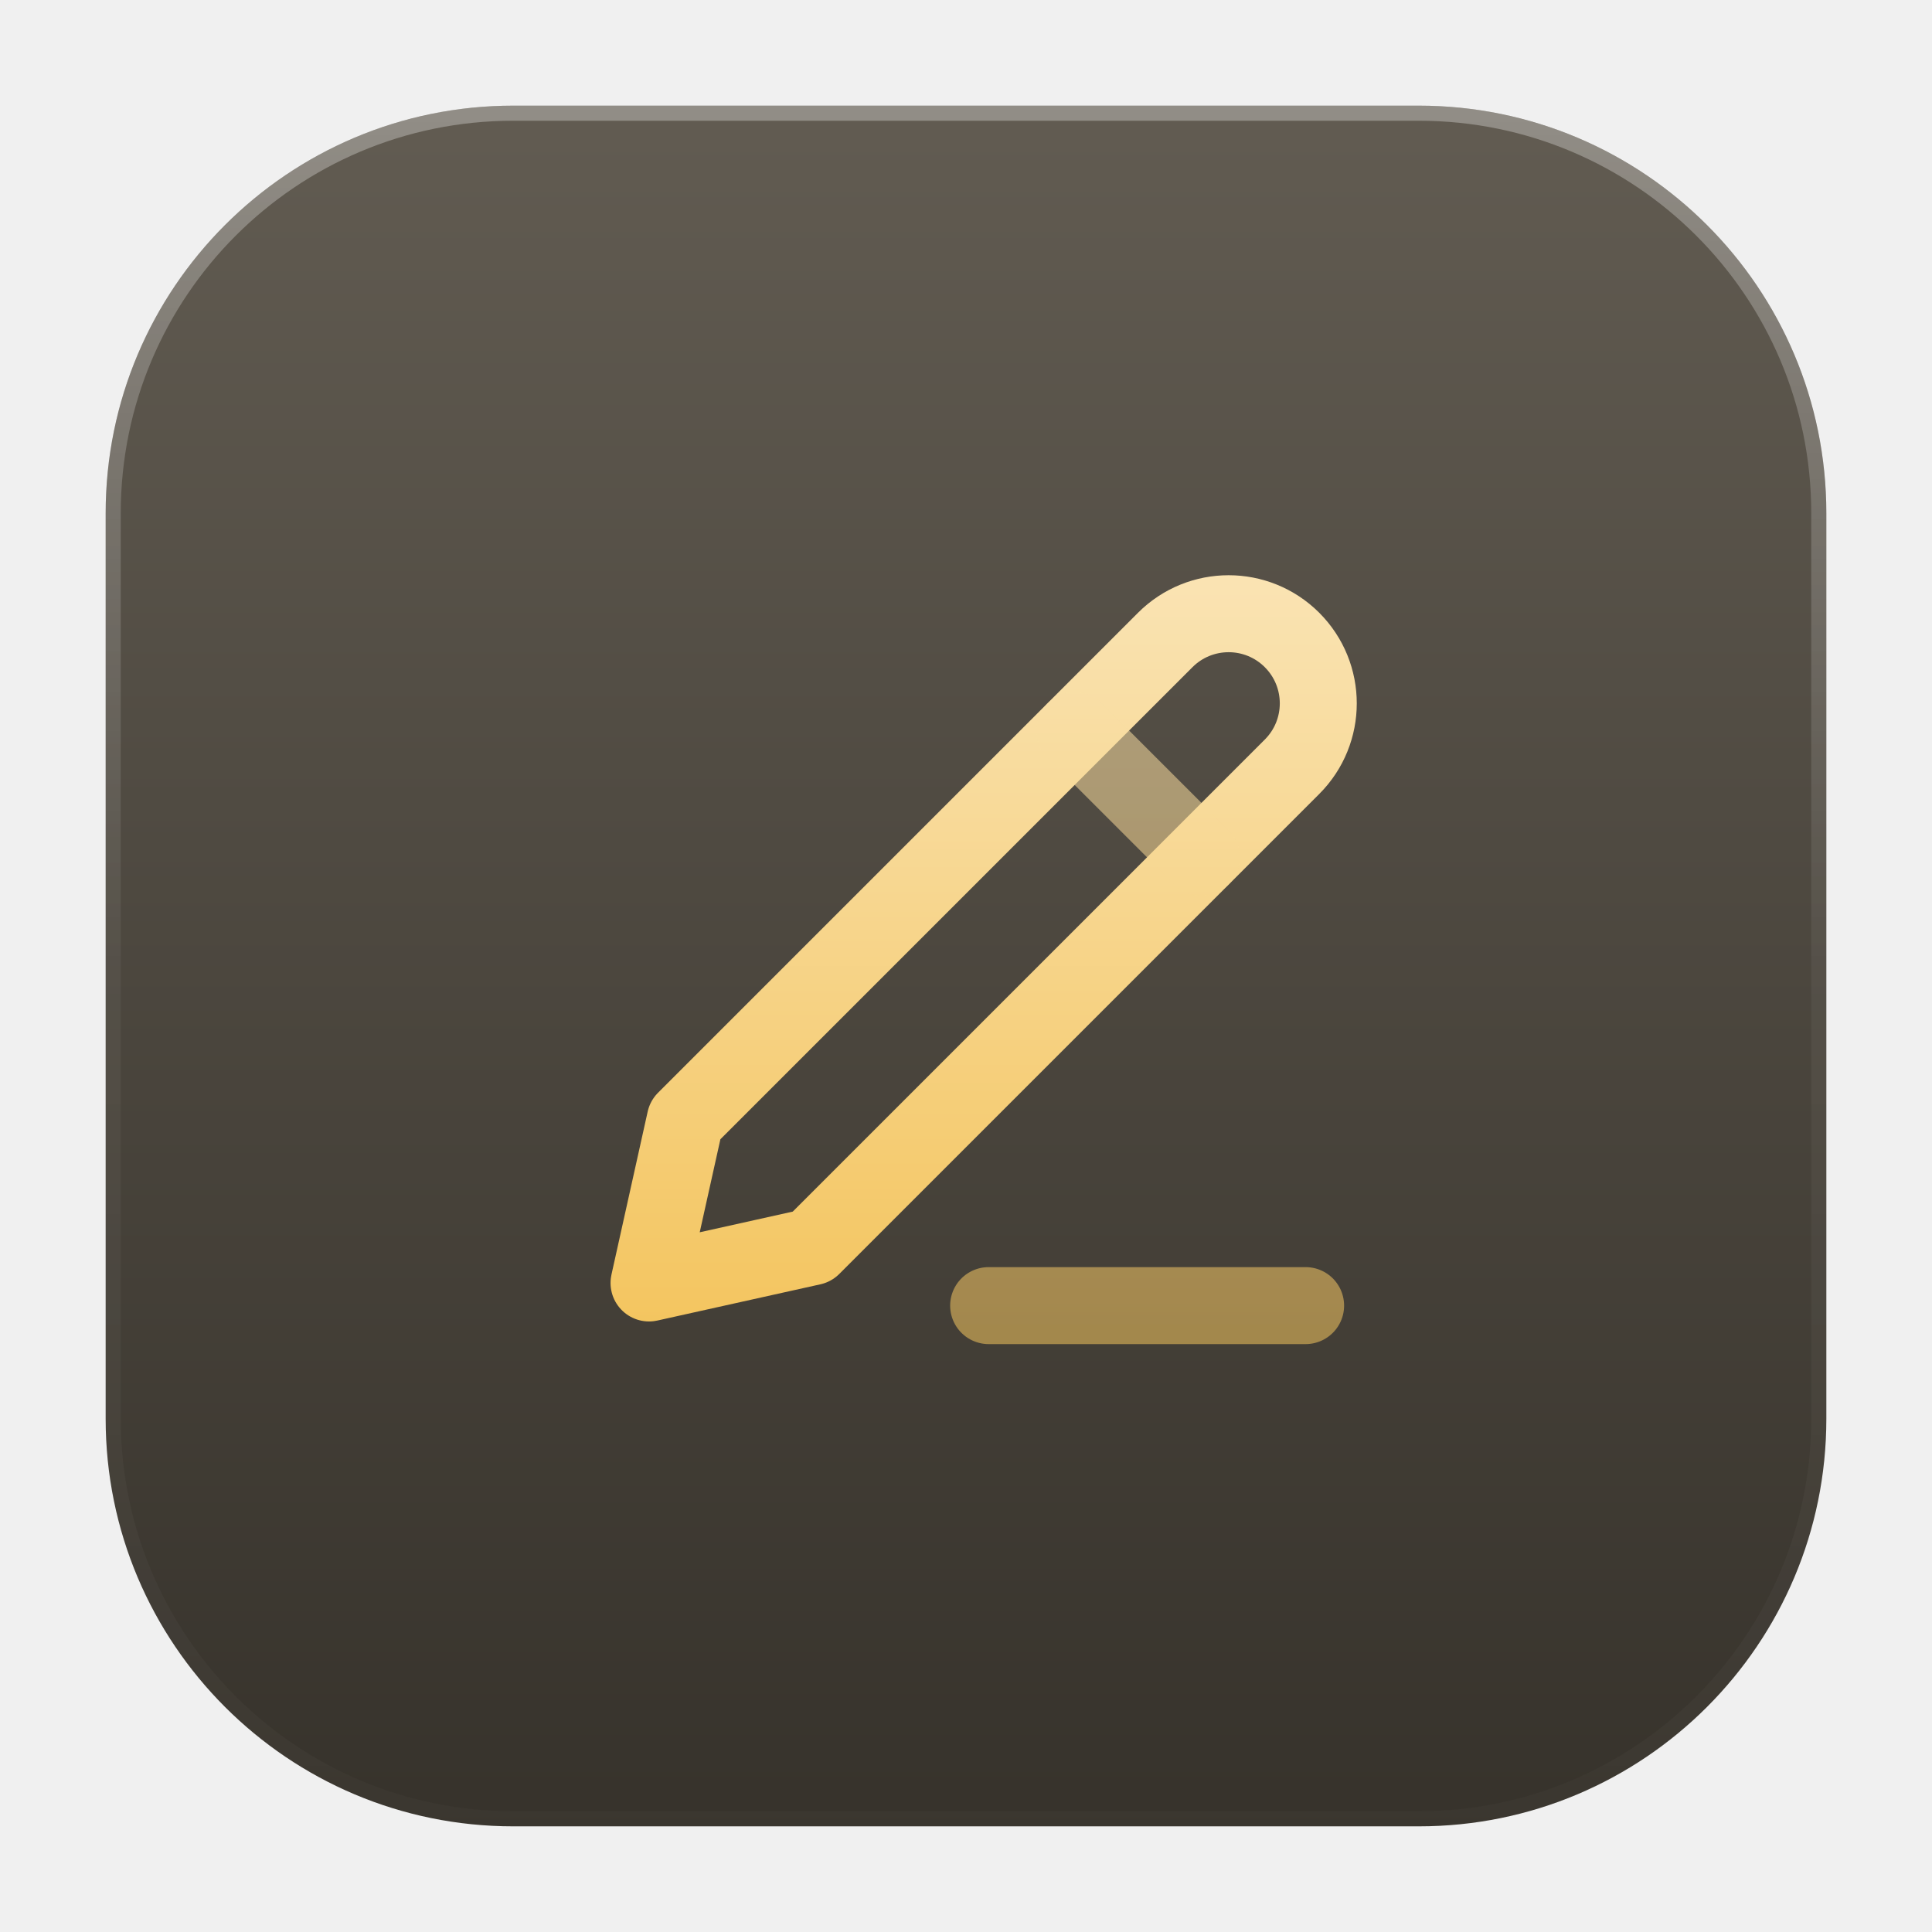
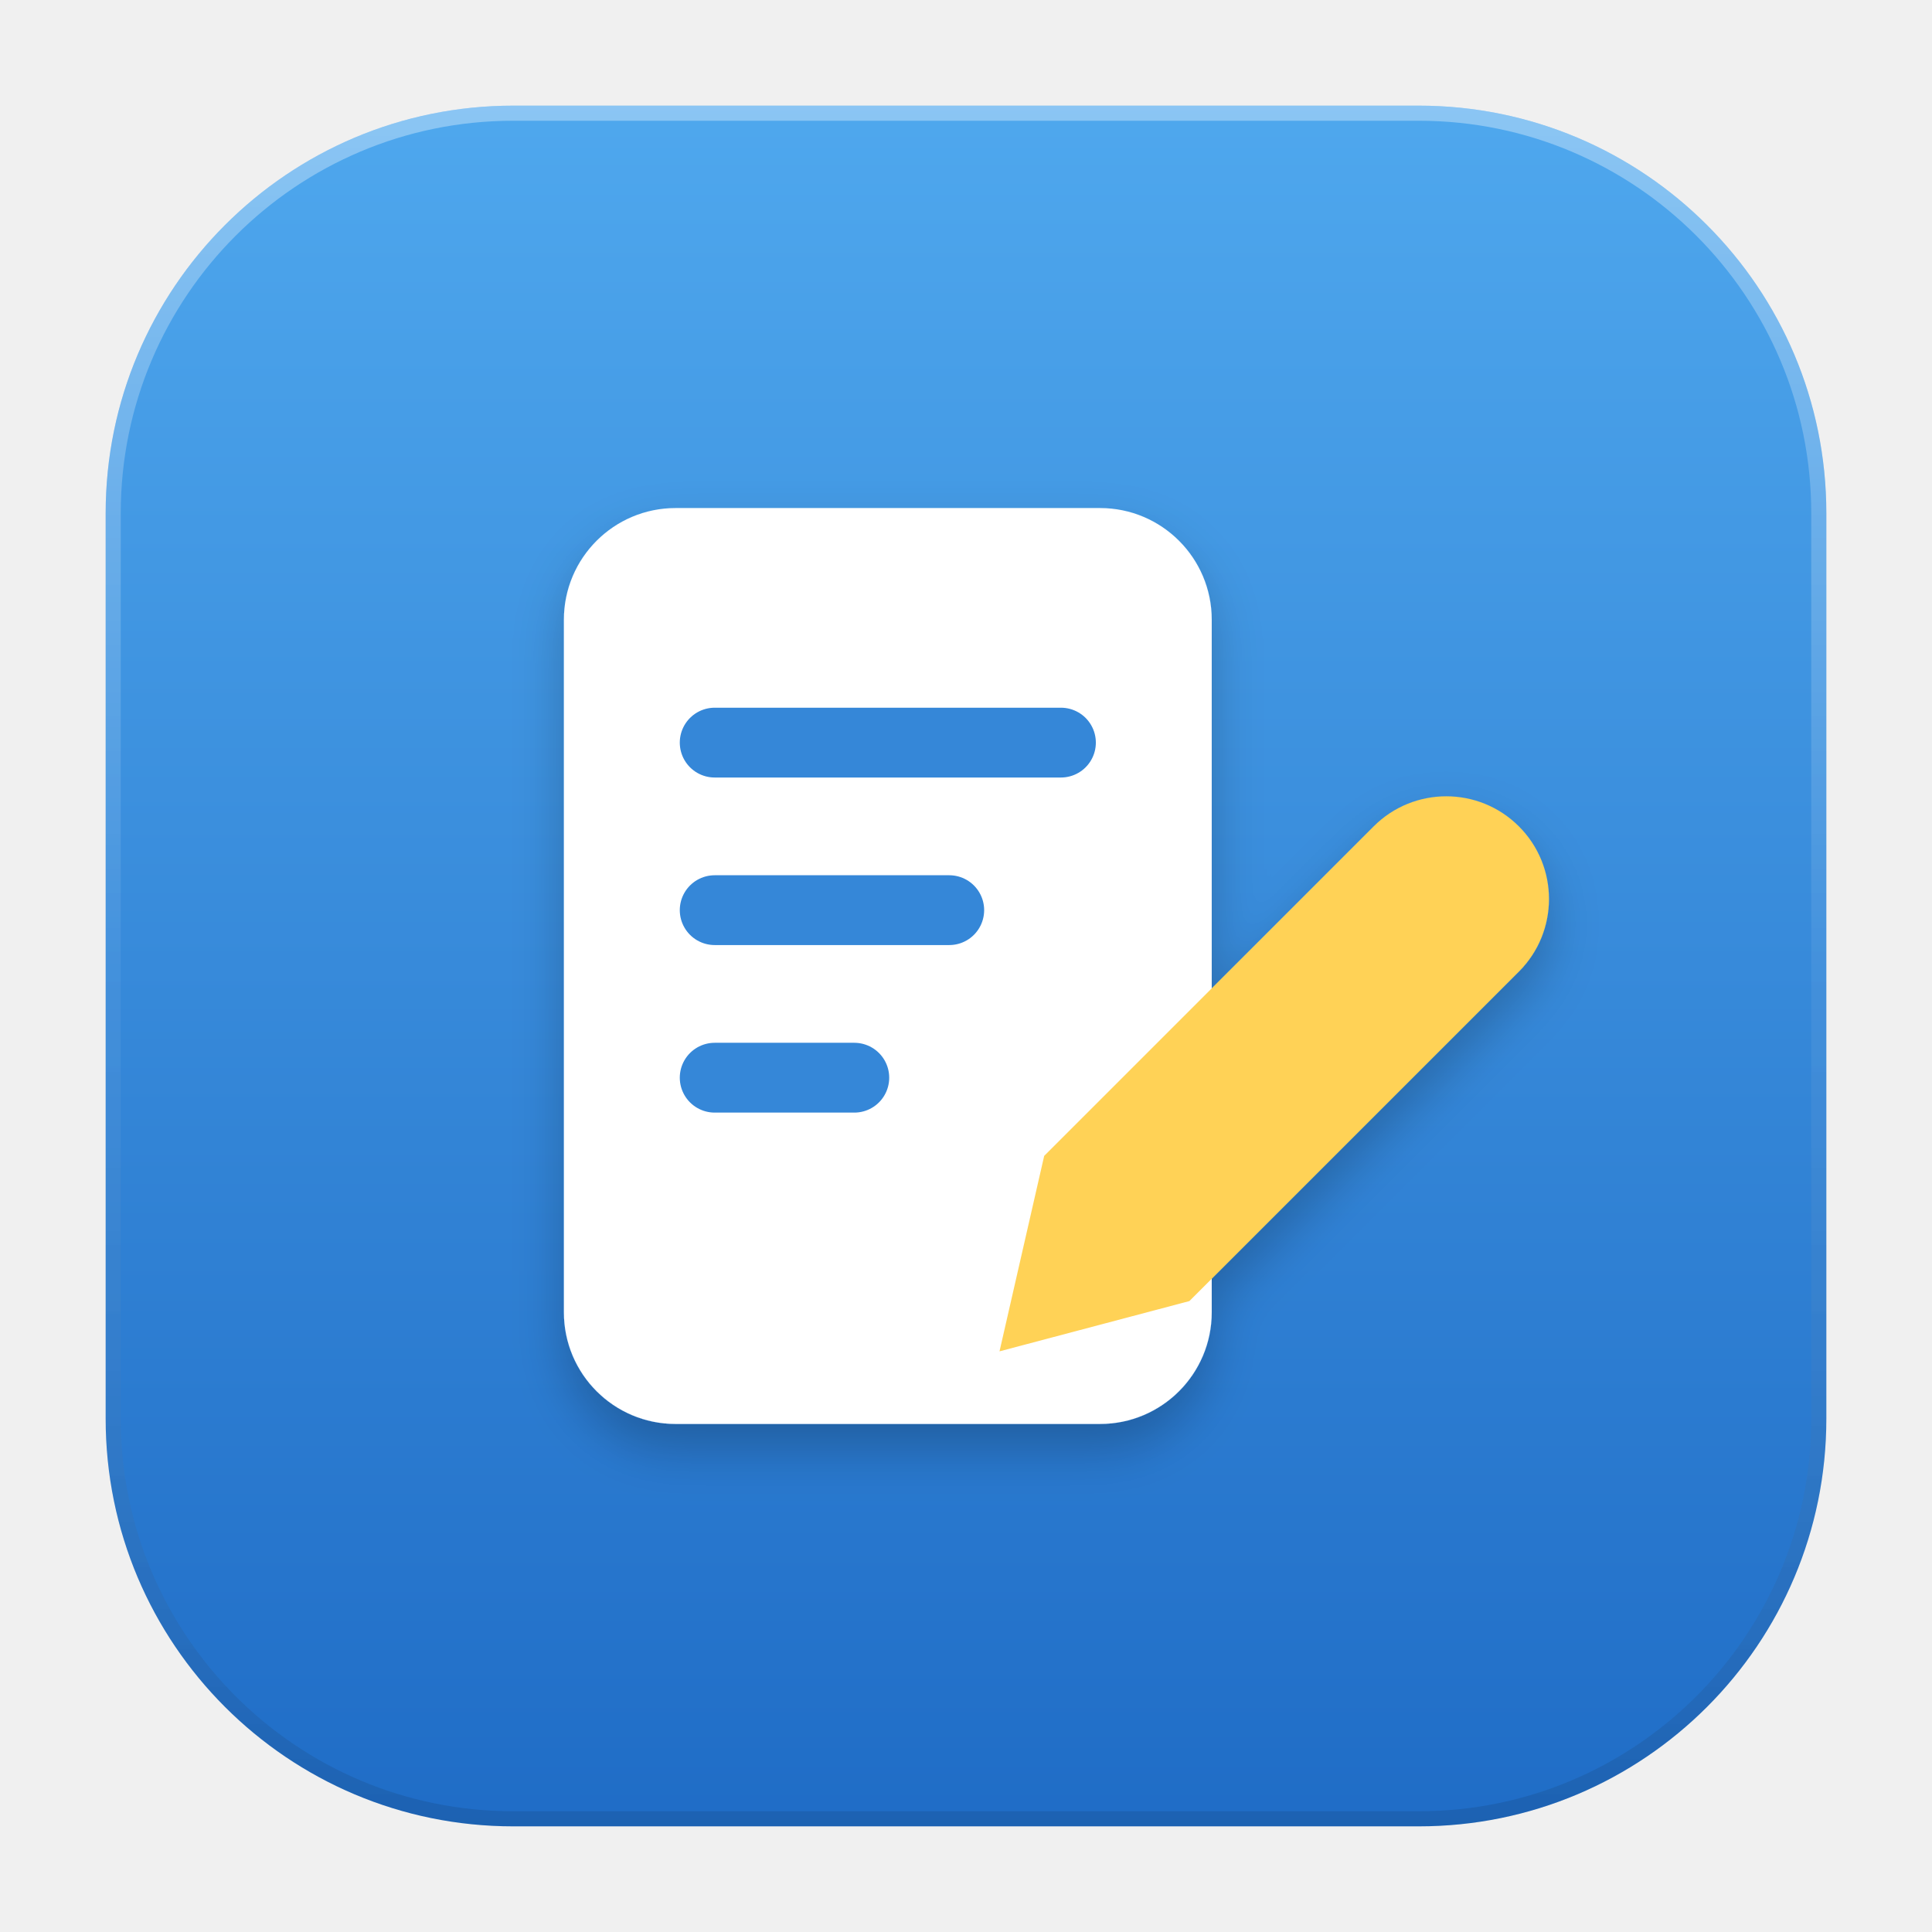
<svg xmlns="http://www.w3.org/2000/svg" viewBox="0 0 128 128" width="128" height="128">
  <defs>
    <linearGradient id="t" x1="0" y1="0" x2="0" y2="1">
-       <stop offset="0" stop-color="#625c52" />
-       <stop offset="1" stop-color="#36322b" />
+       <stop offset="0" stop-color="#4fa8ee" />
+       <stop offset="1" stop-color="#1f6cc6" />
    </linearGradient>
    <linearGradient id="r" x1="0" y1="0" x2="0" y2="1">
-       <stop offset="0" stop-color="#fff" stop-opacity="0.30" />
-       <stop offset="0.5" stop-color="#fff" stop-opacity="0.05" />
-       <stop offset="1" stop-color="#fff" stop-opacity="0.02" />
+       <stop offset="0" stop-color="#fff" stop-opacity="0.34" />
+       <stop offset="0.5" stop-color="#fff" stop-opacity="0.06" />
+       <stop offset="1" stop-color="#000" stop-opacity="0.10" />
    </linearGradient>
-     <linearGradient id="i" gradientUnits="userSpaceOnUse" x1="0" y1="3" x2="0" y2="21">
-       <stop offset="0" stop-color="#fae4b5" />
-       <stop offset="1" stop-color="#f3c35a" />
-     </linearGradient>
+     <filter id="s" x="-20%" y="-20%" width="140%" height="150%">
+       <feDropShadow dx="0" dy="0.450" stdDeviation="0.450" flood-color="#000" flood-opacity="0.22" />
+     </filter>
  </defs>
  <rect x="7" y="7" width="114" height="114" rx="27" fill="url(#t)" />
  <rect x="7.500" y="7.500" width="113" height="113" rx="26.500" fill="none" stroke="url(#r)" />
-   <g transform="translate(28 28) scale(3)" fill="none" stroke="url(#i)" stroke-width="1.700" stroke-linecap="round" stroke-linejoin="round">
-     <path d="M5 19l.8-3.6L16.4 4.8a1.9 1.9 0 0 1 2.8 2.8L8.6 18.2z" opacity="1" />
-     <path d="M14.4 6.8l2.8 2.8 M12.5 19.5h7" opacity="0.55" />
+   <g transform="translate(19.600 19.600) scale(3.700)" filter="url(#s)">
+     <path d="M6.8 3.8h7.6a2 2 0 0 1 2 2v12.4a2 2 0 0 1 -2 2h-7.6a2 2 0 0 1 -2 -2v-12.4a2 2 0 0 1 2 -2z" fill="#fff" opacity="1" />
+     <path d="M7.500 8h6.200 M7.500 11h4.200 M7.500 14h2.500" fill="none" stroke="#3587d8" stroke-width="1.25" stroke-linecap="round" stroke-linejoin="round" opacity="1" />
+     <path d="M12.600 18.900l.800-3.500 5.900-5.900a1.800 1.800 0 0 1 2.600 2.600l-5.900 5.900z" fill="#ffd257" opacity="1" />
  </g>
</svg>
